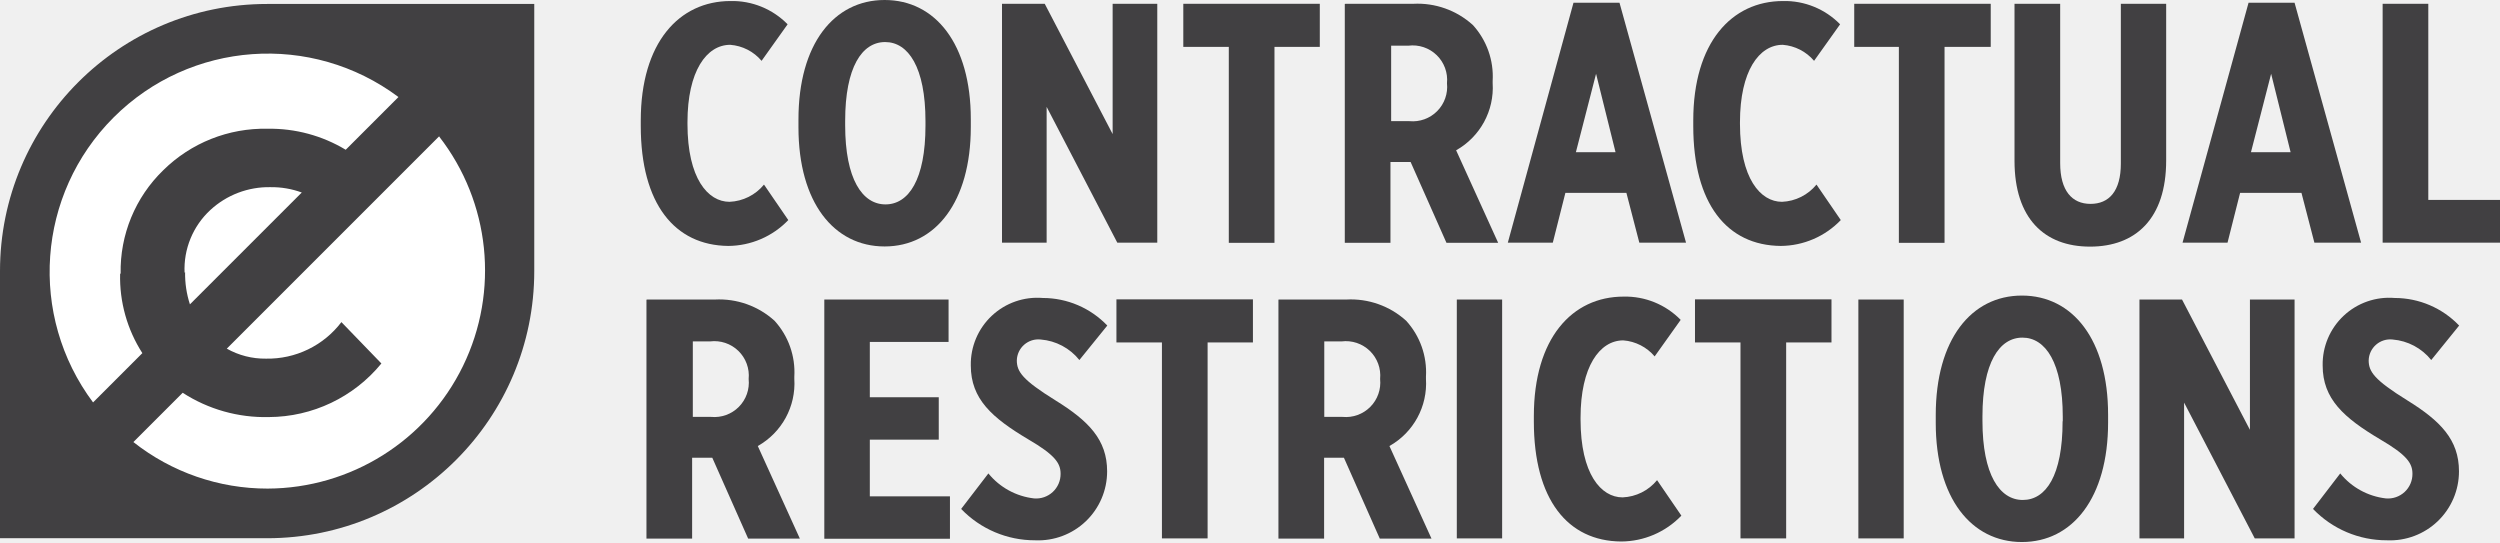
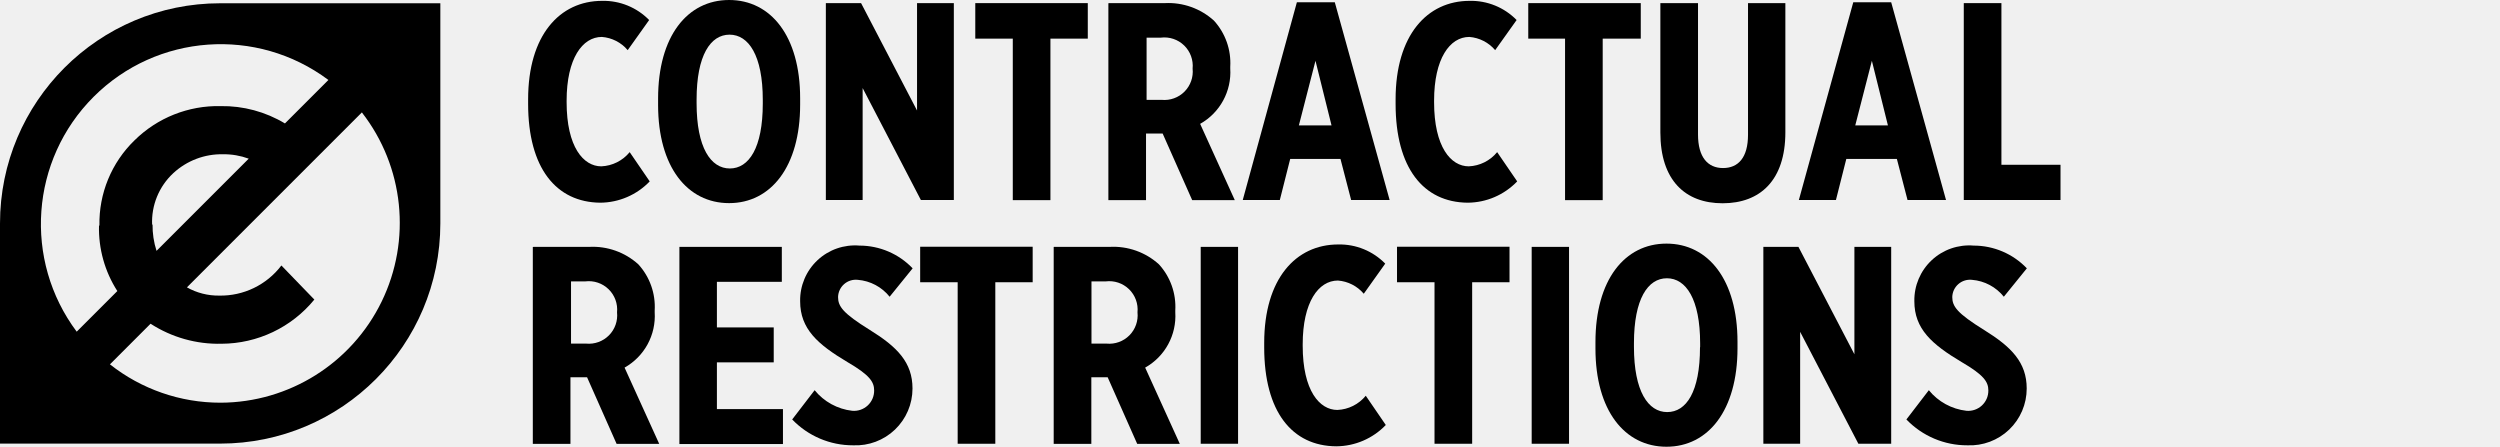
- <svg xmlns="http://www.w3.org/2000/svg" id="FINAL" viewBox="0 0 145.06 31.45">
-   <defs>
-     <style>.cls-1{fill:#fff;}.cls-2{fill:#414042;}</style>
-   </defs>
-   <circle class="cls-1" cx="15.24" cy="15.43" r="13.81" />
-   <path class="cls-2" d="M1986.35,2254.71v-0.32c0-4.51,2.22-6.93,5.21-6.93a4.49,4.49,0,0,1,3.31,1.35l-1.51,2.12a2.64,2.64,0,0,0-1.82-.93c-1.37,0-2.48,1.52-2.48,4.49v0.1c0,3.17,1.19,4.52,2.44,4.52a2.73,2.73,0,0,0,2-1l1.41,2.06a4.87,4.87,0,0,1-3.48,1.5C1988.32,2261.64,1986.35,2259.23,1986.35,2254.71Z" transform="translate(-1949.17 -2247.4)" />
-   <path class="cls-2" d="M1995.5,2254.79v-0.46c0-4.38,2.06-6.93,5-6.93s5,2.55,5,6.91v0.46c0,4.36-2.06,6.93-5,6.93S1995.5,2259.15,1995.5,2254.79Zm7.37-.1v-0.26c0-3.13-1-4.59-2.34-4.59s-2.32,1.45-2.32,4.57v0.26c0,3.13,1,4.59,2.34,4.59S2002.87,2257.82,2002.87,2254.69Z" transform="translate(-1949.17 -2247.4)" />
-   <path class="cls-2" d="M2007.34,2247.62h2.45l3.94,7.56v-7.56h2.59v13.86H2014l-4.1-7.88v7.88h-2.59v-13.86Z" transform="translate(-1949.17 -2247.4)" />
-   <path class="cls-2" d="M2020.46,2250.12h-2.63v-2.5h7.92v2.5h-2.63v11.37h-2.65v-11.37Z" transform="translate(-1949.17 -2247.4)" />
-   <path class="cls-2" d="M2027.25,2247.62h3.92a4.78,4.78,0,0,1,3.46,1.23,4.43,4.43,0,0,1,1.15,3.25v0.12a4.17,4.17,0,0,1-2.12,3.9l2.44,5.37h-3l-2.08-4.69h-1.17v4.69h-2.65v-13.86Zm3.7,6.81a2,2,0,0,0,2.18-2.2,2,2,0,0,0-2.24-2.18h-1v4.38h1Z" transform="translate(-1949.17 -2247.4)" />
-   <path class="cls-2" d="M2040.47,2247.56h2.67l3.86,13.92h-2.71l-0.75-2.89H2040l-0.73,2.89h-2.61Zm2.44,8.67-1.13-4.55-1.17,4.55h2.3Z" transform="translate(-1949.17 -2247.4)" />
-   <path class="cls-2" d="M2047.42,2254.71v-0.32c0-4.51,2.22-6.93,5.21-6.93a4.49,4.49,0,0,1,3.31,1.35l-1.51,2.12a2.65,2.65,0,0,0-1.82-.93c-1.37,0-2.48,1.52-2.48,4.49v0.1c0,3.17,1.19,4.52,2.44,4.52a2.73,2.73,0,0,0,2-1l1.41,2.06a4.87,4.87,0,0,1-3.49,1.5C2049.38,2261.64,2047.42,2259.23,2047.42,2254.71Z" transform="translate(-1949.17 -2247.4)" />
-   <path class="cls-2" d="M2059.39,2250.12h-2.63v-2.5h7.92v2.5H2062v11.37h-2.65v-11.37Z" transform="translate(-1949.17 -2247.4)" />
-   <path class="cls-2" d="M2066.06,2256.73v-9.11h2.65v9.25c0,1.6.69,2.36,1.76,2.36s1.76-.73,1.76-2.34v-9.27h2.63v9.09c0,3.39-1.78,5-4.42,5S2066.06,2260.08,2066.06,2256.73Z" transform="translate(-1949.17 -2247.4)" />
-   <path class="cls-2" d="M2079.64,2247.56h2.67l3.86,13.92h-2.71l-0.75-2.89h-3.56l-0.73,2.89h-2.61Zm2.44,8.67-1.13-4.55-1.17,4.55h2.3Z" transform="translate(-1949.17 -2247.4)" />
-   <path class="cls-2" d="M2087.42,2247.62h2.65V2259h4.16v2.48h-6.81v-13.86Z" transform="translate(-1949.17 -2247.4)" />
-   <path class="cls-2" d="M1986.73,2264.78h3.92a4.78,4.78,0,0,1,3.46,1.23,4.43,4.43,0,0,1,1.15,3.25v0.12a4.17,4.17,0,0,1-2.12,3.9l2.44,5.37h-3l-2.08-4.69h-1.17v4.69h-2.65v-13.86Zm3.7,6.81a2,2,0,0,0,2.18-2.2,2,2,0,0,0-2.24-2.18h-1v4.38h1Z" transform="translate(-1949.17 -2247.4)" />
-   <path class="cls-2" d="M1997,2264.78h7.21v2.46h-4.57v3.21h4v2.46h-4v3.29h4.65v2.46H1997v-13.86Z" transform="translate(-1949.17 -2247.4)" />
-   <path class="cls-2" d="M2004.94,2276.93l1.58-2.06a4,4,0,0,0,2.65,1.45,1.42,1.42,0,0,0,1.54-1.43c0-.61-0.32-1.09-1.88-2-2.1-1.25-3.33-2.34-3.33-4.28v0a3.86,3.86,0,0,1,4.18-3.92,5.18,5.18,0,0,1,3.74,1.6l-1.62,2a3.2,3.2,0,0,0-2.24-1.19,1.25,1.25,0,0,0-1.39,1.21c0,0.65.32,1.13,2.24,2.32s3,2.28,3,4.12v0a4,4,0,0,1-4.18,4A5.92,5.92,0,0,1,2004.94,2276.93Z" transform="translate(-1949.17 -2247.4)" />
-   <path class="cls-2" d="M2016.58,2267.27h-2.63v-2.5h7.92v2.5h-2.63v11.37h-2.65v-11.37Z" transform="translate(-1949.17 -2247.4)" />
-   <path class="cls-2" d="M2023.37,2264.78h3.92a4.78,4.78,0,0,1,3.47,1.23,4.43,4.43,0,0,1,1.15,3.25v0.12a4.17,4.17,0,0,1-2.12,3.9l2.44,5.37h-3l-2.08-4.69H2026v4.69h-2.65v-13.86Zm3.7,6.81a2,2,0,0,0,2.18-2.2,2,2,0,0,0-2.24-2.18h-1v4.38h1Z" transform="translate(-1949.17 -2247.4)" />
-   <path class="cls-2" d="M2033.7,2264.78h2.63v13.86h-2.63v-13.86Z" transform="translate(-1949.17 -2247.4)" />
-   <path class="cls-2" d="M2038.17,2271.86v-0.32c0-4.51,2.22-6.93,5.21-6.93a4.49,4.49,0,0,1,3.31,1.35l-1.51,2.12a2.65,2.65,0,0,0-1.82-.93c-1.37,0-2.48,1.52-2.48,4.49v0.1c0,3.17,1.19,4.52,2.44,4.52a2.73,2.73,0,0,0,2-1l1.41,2.06a4.87,4.87,0,0,1-3.49,1.5C2040.13,2278.8,2038.17,2276.38,2038.17,2271.86Z" transform="translate(-1949.17 -2247.4)" />
-   <path class="cls-2" d="M2050.15,2267.27h-2.63v-2.5h7.92v2.5h-2.63v11.37h-2.65v-11.37Z" transform="translate(-1949.17 -2247.4)" />
-   <path class="cls-2" d="M2057,2264.78h2.63v13.86H2057v-13.86Z" transform="translate(-1949.17 -2247.4)" />
-   <path class="cls-2" d="M2061.49,2271.94v-0.46c0-4.38,2.06-6.93,5-6.93s5,2.55,5,6.91v0.46c0,4.36-2.06,6.93-5,6.93S2061.49,2276.3,2061.49,2271.94Zm7.37-.1v-0.26c0-3.13-1-4.59-2.34-4.59s-2.32,1.45-2.32,4.57v0.26c0,3.13,1,4.59,2.34,4.59S2068.85,2275,2068.85,2271.85Z" transform="translate(-1949.17 -2247.4)" />
-   <path class="cls-2" d="M2073.32,2264.78h2.46l3.94,7.56v-7.56h2.59v13.86H2080l-4.1-7.88v7.88h-2.59v-13.86Z" transform="translate(-1949.17 -2247.4)" />
-   <path class="cls-2" d="M2083.38,2276.93l1.58-2.06a4,4,0,0,0,2.65,1.45,1.42,1.42,0,0,0,1.54-1.43c0-.61-0.32-1.09-1.88-2-2.1-1.25-3.33-2.34-3.33-4.28v0a3.86,3.86,0,0,1,4.18-3.92,5.18,5.18,0,0,1,3.74,1.6l-1.62,2a3.2,3.2,0,0,0-2.24-1.19,1.25,1.25,0,0,0-1.39,1.21c0,0.65.32,1.13,2.24,2.32s3,2.28,3,4.12v0a4,4,0,0,1-4.18,4A5.92,5.92,0,0,1,2083.38,2276.93Z" transform="translate(-1949.17 -2247.4)" />
-   <path class="cls-2" d="M1980.17,2247.63v15.5a15.5,15.5,0,0,1-15.5,15.5h-15.5v-15.5a15.5,15.5,0,0,1,15.5-15.5h15.5Zm-24,15.65a8.13,8.13,0,0,1,2.47-6,8.36,8.36,0,0,1,6.06-2.41,8.51,8.51,0,0,1,4.53,1.22l3.06-3.06a12.66,12.66,0,0,0-17.72,17.72l2.86-2.86A8.14,8.14,0,0,1,1956.14,2263.28Zm18.51-8-12.35,12.35a4.5,4.5,0,0,0,2.27.58,5.37,5.37,0,0,0,4.38-2.12l2.32,2.4a8.48,8.48,0,0,1-6.53,3.11,8.81,8.81,0,0,1-5-1.41l-2.86,2.86a12.54,12.54,0,0,0,7.79,2.7A12.66,12.66,0,0,0,1974.65,2255.32Zm-14.77,7.91a5.8,5.8,0,0,0,.28,1.87l6.49-6.49a5.06,5.06,0,0,0-1.81-.31,5,5,0,0,0-3.5,1.33A4.67,4.67,0,0,0,1959.88,2263.23Z" transform="translate(-1949.17 -2247.4)" />
+ <svg xmlns="http://www.w3.org/2000/svg" id="rightsstatement" viewBox="0 0 176 31.45">
+   <circle cx="15.24" cy="15.43" r="13.81" fill="transparent" />
+   <path fill="inherit" d="M1986.35,2254.71v-0.32c0-4.51,2.22-6.93,5.21-6.93a4.49,4.49,0,0,1,3.31,1.35l-1.51,2.12a2.64,2.64,0,0,0-1.82-.93c-1.37,0-2.48,1.52-2.48,4.49v0.1c0,3.17,1.19,4.52,2.44,4.52a2.73,2.73,0,0,0,2-1l1.41,2.06a4.87,4.87,0,0,1-3.48,1.5C1988.32,2261.64,1986.35,2259.23,1986.35,2254.71Z" transform="translate(-1949.17 -2247.4)" />
+   <path fill="inherit" d="M1995.5,2254.79v-0.46c0-4.38,2.06-6.93,5-6.93s5,2.55,5,6.91v0.46c0,4.36-2.06,6.93-5,6.93S1995.5,2259.15,1995.5,2254.79Zm7.37-.1v-0.26c0-3.13-1-4.59-2.34-4.59s-2.32,1.45-2.32,4.57v0.26c0,3.13,1,4.59,2.34,4.59S2002.87,2257.82,2002.87,2254.69Z" transform="translate(-1949.17 -2247.4)" />
+   <path fill="inherit" d="M2007.34,2247.62h2.45l3.94,7.56v-7.56h2.59v13.86H2014l-4.1-7.88v7.88h-2.59v-13.86Z" transform="translate(-1949.17 -2247.4)" />
+   <path fill="inherit" d="M2020.46,2250.12h-2.63v-2.5h7.92v2.5h-2.63v11.37h-2.65v-11.37Z" transform="translate(-1949.17 -2247.4)" />
+   <path fill="inherit" d="M2027.25,2247.62h3.92a4.78,4.78,0,0,1,3.46,1.23,4.43,4.43,0,0,1,1.15,3.25v0.12a4.17,4.17,0,0,1-2.12,3.9l2.44,5.37h-3l-2.08-4.69h-1.17v4.69h-2.65v-13.86Zm3.7,6.81a2,2,0,0,0,2.18-2.2,2,2,0,0,0-2.24-2.18h-1v4.38h1Z" transform="translate(-1949.17 -2247.4)" />
+   <path fill="inherit" d="M2040.47,2247.56h2.67l3.86,13.92h-2.71l-0.75-2.89H2040l-0.73,2.89h-2.61Zm2.44,8.67-1.13-4.55-1.17,4.55h2.3Z" transform="translate(-1949.17 -2247.4)" />
+   <path fill="inherit" d="M2047.42,2254.71v-0.32c0-4.51,2.22-6.93,5.21-6.93a4.49,4.49,0,0,1,3.31,1.35l-1.51,2.12a2.65,2.65,0,0,0-1.82-.93c-1.37,0-2.48,1.52-2.48,4.49v0.1c0,3.17,1.19,4.52,2.44,4.52a2.73,2.73,0,0,0,2-1l1.41,2.06a4.87,4.87,0,0,1-3.49,1.5C2049.38,2261.64,2047.42,2259.23,2047.42,2254.71Z" transform="translate(-1949.17 -2247.4)" />
+   <path fill="inherit" d="M2059.39,2250.12h-2.63v-2.5h7.92v2.5H2062v11.37h-2.65v-11.37Z" transform="translate(-1949.17 -2247.4)" />
+   <path fill="inherit" d="M2066.06,2256.73v-9.11h2.65v9.25c0,1.6.69,2.36,1.76,2.36s1.76-.73,1.76-2.34v-9.27h2.63v9.09c0,3.39-1.78,5-4.42,5S2066.06,2260.08,2066.06,2256.73Z" transform="translate(-1949.17 -2247.4)" />
+   <path fill="inherit" d="M2079.64,2247.56h2.67l3.86,13.92h-2.71l-0.75-2.89h-3.56l-0.73,2.89h-2.61Zm2.44,8.67-1.13-4.55-1.17,4.55h2.3Z" transform="translate(-1949.17 -2247.4)" />
+   <path fill="inherit" d="M2087.42,2247.62h2.65V2259h4.16v2.48h-6.81v-13.86Z" transform="translate(-1949.17 -2247.4)" />
+   <path fill="inherit" d="M1986.73,2264.78h3.92a4.78,4.78,0,0,1,3.46,1.23,4.43,4.43,0,0,1,1.15,3.25v0.12a4.17,4.17,0,0,1-2.12,3.9l2.44,5.37h-3l-2.08-4.69h-1.17v4.69h-2.65v-13.86Zm3.7,6.81a2,2,0,0,0,2.18-2.2,2,2,0,0,0-2.24-2.18h-1v4.38h1Z" transform="translate(-1949.17 -2247.4)" />
+   <path fill="inherit" d="M1997,2264.78h7.21v2.46h-4.57v3.21h4v2.46h-4v3.29h4.65v2.46H1997v-13.86Z" transform="translate(-1949.17 -2247.4)" />
+   <path fill="inherit" d="M2004.94,2276.93l1.58-2.06a4,4,0,0,0,2.65,1.45,1.42,1.42,0,0,0,1.54-1.43c0-.61-0.32-1.09-1.88-2-2.1-1.25-3.33-2.34-3.33-4.28v0a3.86,3.86,0,0,1,4.18-3.92,5.18,5.18,0,0,1,3.74,1.6l-1.62,2a3.2,3.2,0,0,0-2.24-1.19,1.25,1.25,0,0,0-1.39,1.21c0,0.65.32,1.13,2.24,2.32s3,2.28,3,4.12v0a4,4,0,0,1-4.18,4A5.92,5.92,0,0,1,2004.94,2276.93Z" transform="translate(-1949.17 -2247.4)" />
+   <path fill="inherit" d="M2016.58,2267.27h-2.63v-2.5h7.92v2.5h-2.63v11.37h-2.65v-11.37Z" transform="translate(-1949.17 -2247.4)" />
+   <path fill="inherit" d="M2023.37,2264.78h3.92a4.78,4.78,0,0,1,3.47,1.23,4.43,4.43,0,0,1,1.15,3.25v0.12a4.17,4.17,0,0,1-2.12,3.9l2.44,5.37h-3l-2.08-4.69H2026v4.69h-2.65v-13.86Zm3.7,6.81a2,2,0,0,0,2.18-2.2,2,2,0,0,0-2.24-2.18h-1v4.38h1Z" transform="translate(-1949.17 -2247.4)" />
+   <path fill="inherit" d="M2033.7,2264.78h2.63v13.86h-2.63v-13.86Z" transform="translate(-1949.17 -2247.4)" />
+   <path fill="inherit" d="M2038.17,2271.86v-0.32c0-4.51,2.22-6.93,5.21-6.93a4.49,4.49,0,0,1,3.31,1.35l-1.51,2.12a2.65,2.65,0,0,0-1.82-.93c-1.37,0-2.48,1.52-2.48,4.49v0.1c0,3.17,1.19,4.52,2.44,4.52a2.73,2.73,0,0,0,2-1l1.41,2.06a4.87,4.87,0,0,1-3.49,1.5C2040.13,2278.8,2038.17,2276.38,2038.17,2271.86Z" transform="translate(-1949.17 -2247.4)" />
+   <path fill="inherit" d="M2050.15,2267.27h-2.63v-2.5h7.92v2.5h-2.63v11.37h-2.65v-11.37Z" transform="translate(-1949.17 -2247.4)" />
+   <path fill="inherit" d="M2057,2264.78h2.63v13.86H2057v-13.86Z" transform="translate(-1949.17 -2247.4)" />
+   <path fill="inherit" d="M2061.49,2271.94v-0.46c0-4.38,2.06-6.93,5-6.93s5,2.55,5,6.91v0.46c0,4.36-2.06,6.93-5,6.93S2061.49,2276.3,2061.49,2271.94Zm7.37-.1v-0.26c0-3.13-1-4.59-2.34-4.59s-2.32,1.45-2.32,4.57v0.26c0,3.13,1,4.59,2.34,4.59S2068.85,2275,2068.85,2271.85Z" transform="translate(-1949.17 -2247.4)" />
+   <path fill="inherit" d="M2073.32,2264.78h2.46l3.94,7.56v-7.56h2.59v13.86H2080l-4.1-7.88v7.88h-2.59v-13.86Z" transform="translate(-1949.17 -2247.4)" />
+   <path fill="inherit" d="M2083.38,2276.93l1.58-2.06a4,4,0,0,0,2.65,1.45,1.42,1.42,0,0,0,1.54-1.43c0-.61-0.32-1.09-1.88-2-2.1-1.25-3.33-2.34-3.33-4.28v0a3.86,3.86,0,0,1,4.18-3.92,5.18,5.18,0,0,1,3.74,1.6l-1.62,2a3.2,3.2,0,0,0-2.24-1.19,1.25,1.25,0,0,0-1.39,1.21c0,0.65.32,1.13,2.24,2.32s3,2.28,3,4.12v0a4,4,0,0,1-4.18,4A5.92,5.92,0,0,1,2083.38,2276.93Z" transform="translate(-1949.17 -2247.4)" />
+   <path fill="inherit" d="M1980.17,2247.63v15.5a15.5,15.5,0,0,1-15.5,15.5h-15.5v-15.5a15.5,15.5,0,0,1,15.5-15.5h15.5Zm-24,15.65a8.13,8.13,0,0,1,2.47-6,8.36,8.36,0,0,1,6.06-2.41,8.51,8.51,0,0,1,4.53,1.22l3.06-3.06a12.66,12.66,0,0,0-17.72,17.72l2.86-2.86A8.14,8.14,0,0,1,1956.14,2263.28Zm18.51-8-12.35,12.35a4.5,4.5,0,0,0,2.27.58,5.37,5.37,0,0,0,4.38-2.12l2.32,2.4a8.48,8.48,0,0,1-6.53,3.11,8.81,8.81,0,0,1-5-1.41l-2.86,2.86a12.54,12.54,0,0,0,7.79,2.7A12.66,12.66,0,0,0,1974.65,2255.32Zm-14.77,7.91a5.8,5.8,0,0,0,.28,1.87l6.49-6.49a5.06,5.06,0,0,0-1.81-.31,5,5,0,0,0-3.5,1.33A4.67,4.67,0,0,0,1959.88,2263.23Z" transform="translate(-1949.17 -2247.4)" />
</svg>
